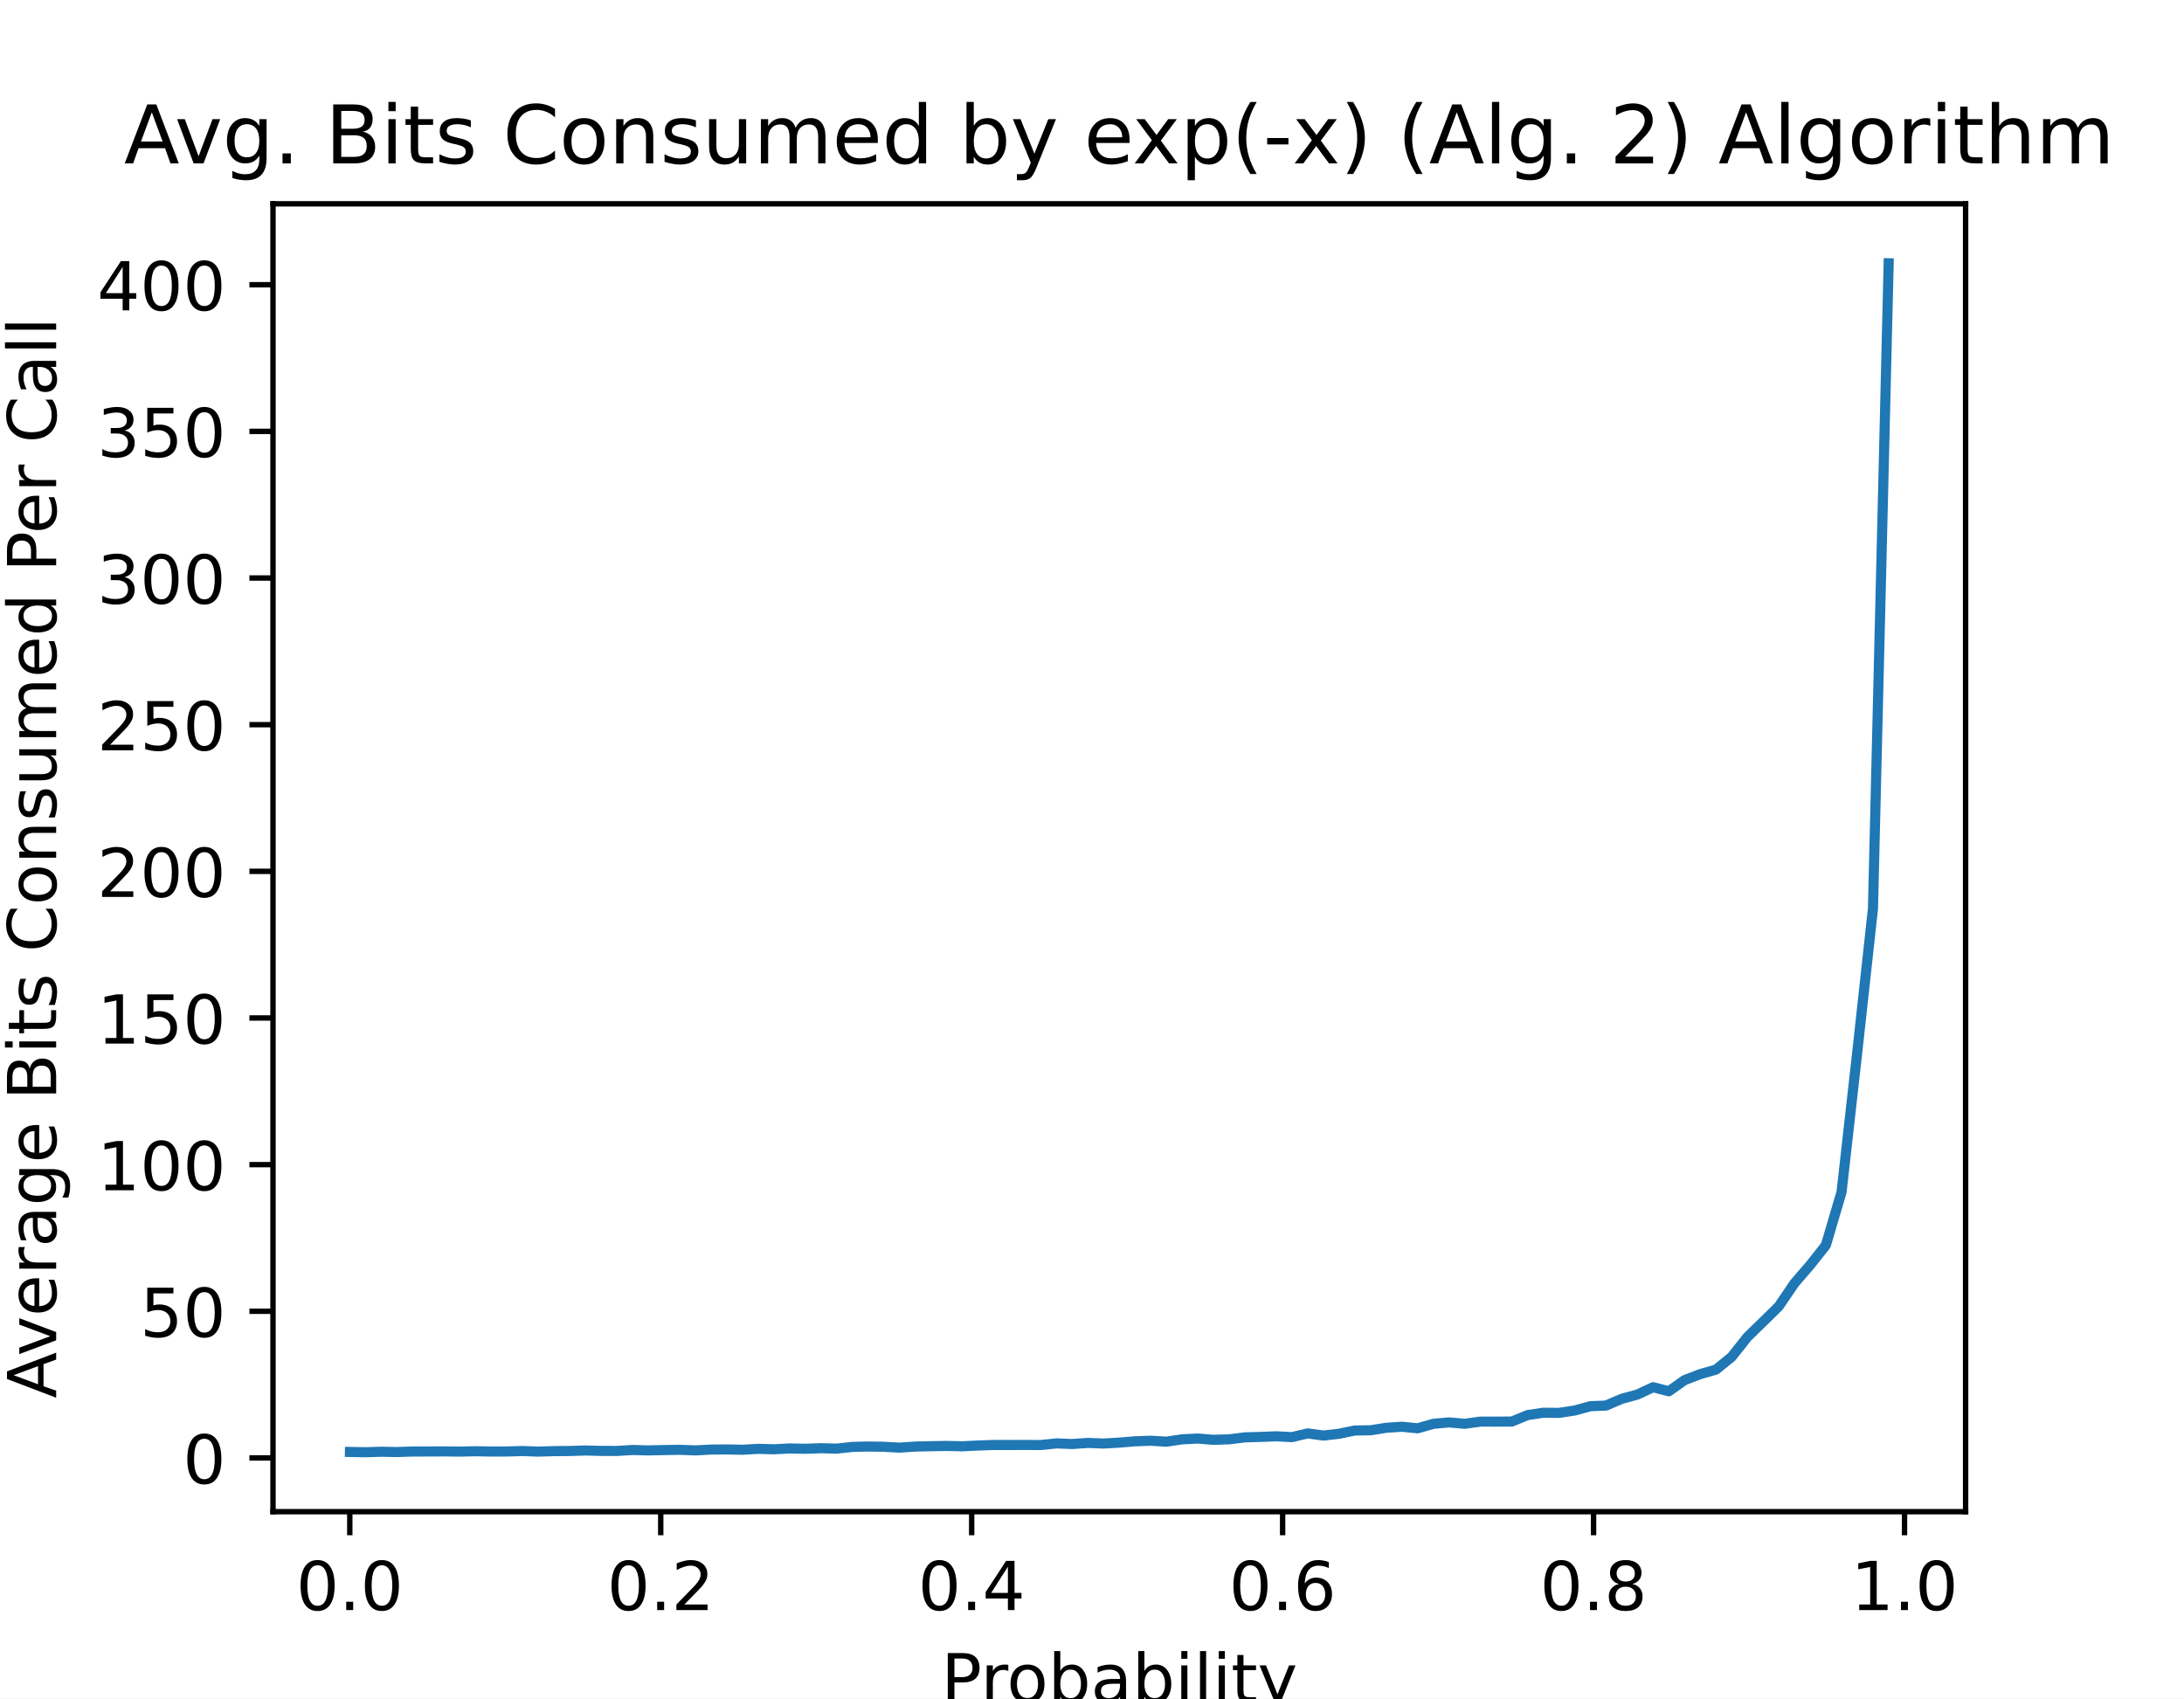
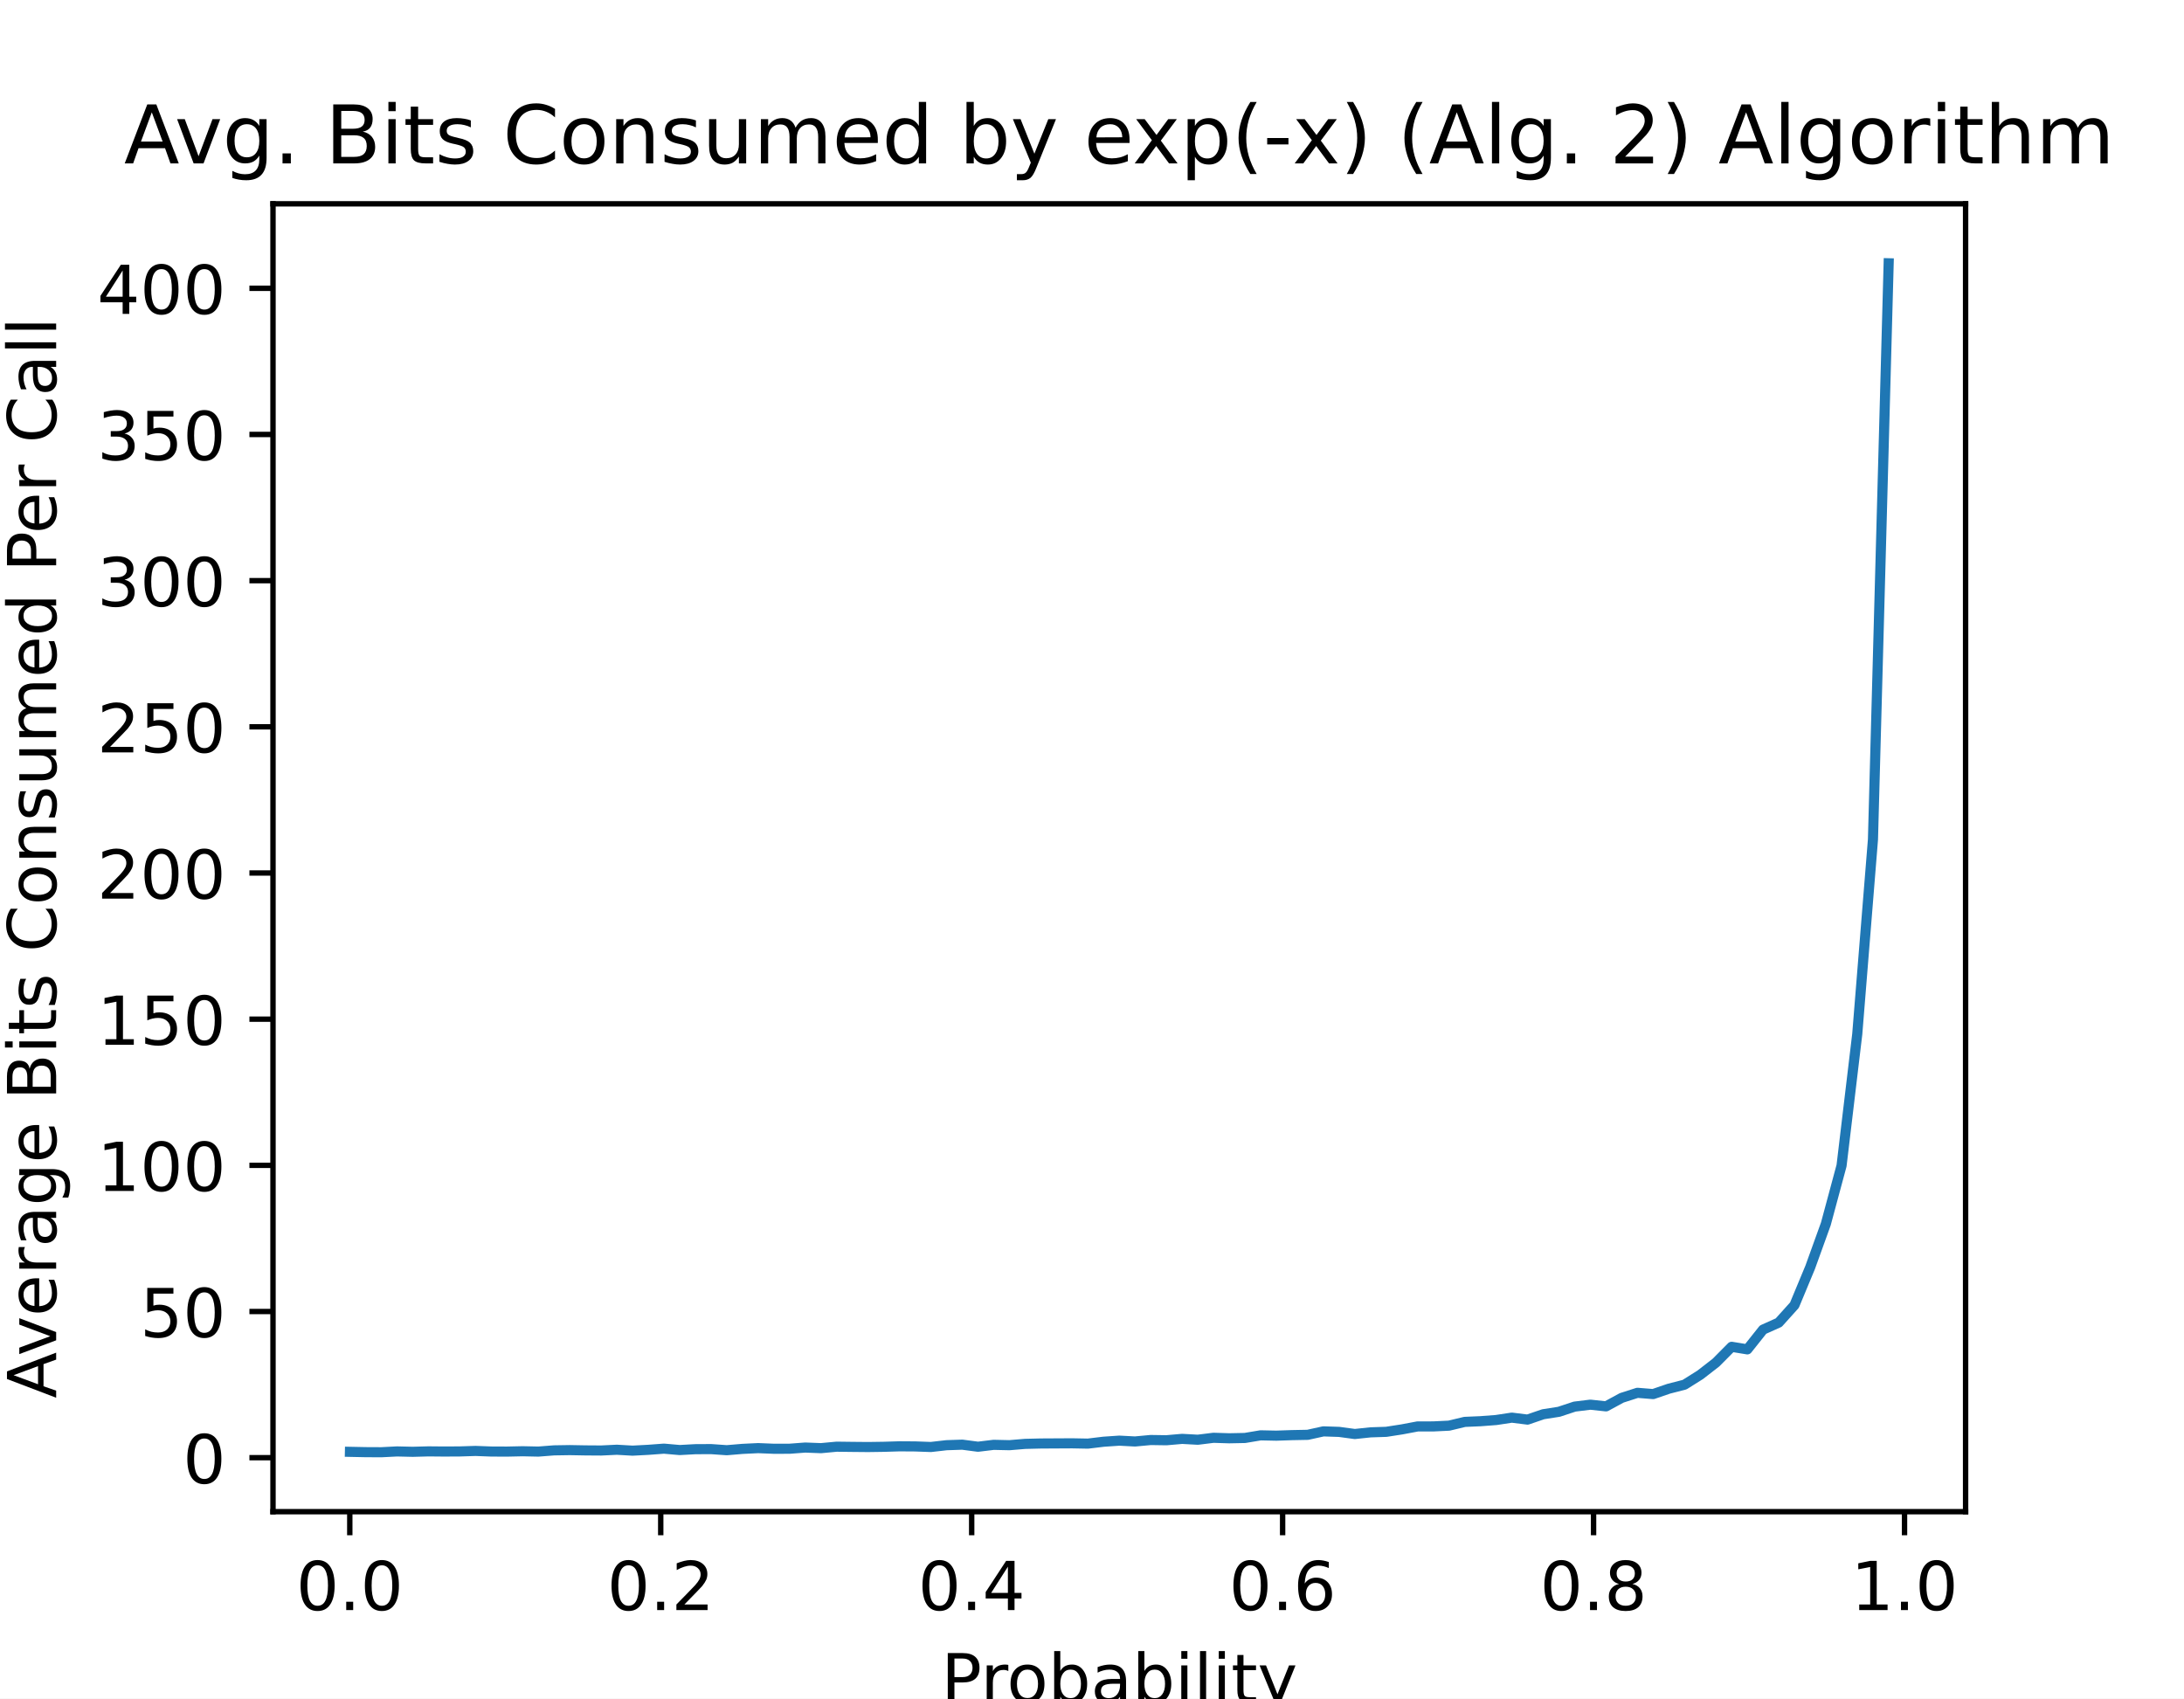
<svg xmlns="http://www.w3.org/2000/svg" xmlns:xlink="http://www.w3.org/1999/xlink" height="252pt" version="1.1" viewBox="0 0 324 252" width="324pt">
  <defs>
    <style type="text/css">
*{stroke-linecap:butt;stroke-linejoin:round;}
  </style>
  </defs>
  <g id="figure_1">
    <g id="patch_1">
      <path d="M 0 252  L 324 252  L 324 0  L 0 0  z " style="fill:#ffffff;" />
    </g>
    <g id="axes_1">
      <g id="patch_2">
        <path d="M 40.5 224.28  L 291.6 224.28  L 291.6 30.24  L 40.5 30.24  z " style="fill:#ffffff;" />
      </g>
      <g id="matplotlib.axis_1">
        <g id="xtick_1">
          <g id="line2d_1">
            <defs>
-               <path d="M 0 0  L 0 3.5  " id="m89d748c57a" style="stroke:#000000;stroke-width:0.8;" />
+               <path d="M 0 0  L 0 3.5  " id="mee4c82a3cc" style="stroke:#000000;stroke-width:0.8;" />
            </defs>
            <g>
-               <use style="stroke:#000000;stroke-width:0.8;" x="51.891" xlink:href="#m89d748c57a" y="224.28" />
+               <use style="stroke:#000000;stroke-width:0.8;" x="51.891" xlink:href="#mee4c82a3cc" y="224.28" />
            </g>
          </g>
          <g id="text_1">
            <text style="font-family:DejaVu Sans;font-size:10px;font-style:normal;font-weight:normal;text-anchor:middle;" transform="rotate(-0, 51.89057, 238.8784)" x="51.891" y="238.878">0.0</text>
          </g>
        </g>
        <g id="xtick_2">
          <g id="line2d_2">
            <g>
-               <use style="stroke:#000000;stroke-width:0.8;" x="98.02" xlink:href="#m89d748c57a" y="224.28" />
+               <use style="stroke:#000000;stroke-width:0.8;" x="98.02" xlink:href="#mee4c82a3cc" y="224.28" />
            </g>
          </g>
          <g id="text_2">
            <text style="font-family:DejaVu Sans;font-size:10px;font-style:normal;font-weight:normal;text-anchor:middle;" transform="rotate(-0, 98.02021, 238.8784)" x="98.02" y="238.878">0.2</text>
          </g>
        </g>
        <g id="xtick_3">
          <g id="line2d_3">
            <g>
-               <use style="stroke:#000000;stroke-width:0.8;" x="144.15" xlink:href="#m89d748c57a" y="224.28" />
+               <use style="stroke:#000000;stroke-width:0.8;" x="144.15" xlink:href="#mee4c82a3cc" y="224.28" />
            </g>
          </g>
          <g id="text_3">
            <text style="font-family:DejaVu Sans;font-size:10px;font-style:normal;font-weight:normal;text-anchor:middle;" transform="rotate(-0, 144.1498, 238.8784)" x="144.15" y="238.878">0.4</text>
          </g>
        </g>
        <g id="xtick_4">
          <g id="line2d_4">
            <g>
-               <use style="stroke:#000000;stroke-width:0.8;" x="190.279" xlink:href="#m89d748c57a" y="224.28" />
+               <use style="stroke:#000000;stroke-width:0.8;" x="190.279" xlink:href="#mee4c82a3cc" y="224.28" />
            </g>
          </g>
          <g id="text_4">
            <text style="font-family:DejaVu Sans;font-size:10px;font-style:normal;font-weight:normal;text-anchor:middle;" transform="rotate(-0, 190.2795, 238.8784)" x="190.279" y="238.878">0.6</text>
          </g>
        </g>
        <g id="xtick_5">
          <g id="line2d_5">
            <g>
-               <use style="stroke:#000000;stroke-width:0.8;" x="236.409" xlink:href="#m89d748c57a" y="224.28" />
+               <use style="stroke:#000000;stroke-width:0.8;" x="236.409" xlink:href="#mee4c82a3cc" y="224.28" />
            </g>
          </g>
          <g id="text_5">
            <text style="font-family:DejaVu Sans;font-size:10px;font-style:normal;font-weight:normal;text-anchor:middle;" transform="rotate(-0, 236.4091, 238.8784)" x="236.409" y="238.878">0.8</text>
          </g>
        </g>
        <g id="xtick_6">
          <g id="line2d_6">
            <g>
-               <use style="stroke:#000000;stroke-width:0.8;" x="282.539" xlink:href="#m89d748c57a" y="224.28" />
+               <use style="stroke:#000000;stroke-width:0.8;" x="282.539" xlink:href="#mee4c82a3cc" y="224.28" />
            </g>
          </g>
          <g id="text_6">
            <text style="font-family:DejaVu Sans;font-size:10px;font-style:normal;font-weight:normal;text-anchor:middle;" transform="rotate(-0, 282.5387, 238.8784)" x="282.539" y="238.878">1.0</text>
          </g>
        </g>
        <g id="text_7">
          <text style="font-family:DejaVu Sans;font-size:10px;font-style:normal;font-weight:normal;text-anchor:middle;" transform="rotate(-0, 166.05, 252.5566)" x="166.05" y="252.557">Probability</text>
        </g>
      </g>
      <g id="matplotlib.axis_2">
        <g id="ytick_1">
          <g id="line2d_7">
            <defs>
-               <path d="M 0 0  L -3.5 0  " id="m042bbbee09" style="stroke:#000000;stroke-width:0.8;" />
+               <path d="M 0 0  L -3.5 0  " id="m7021ba1cf8" style="stroke:#000000;stroke-width:0.8;" />
            </defs>
            <g>
-               <use style="stroke:#000000;stroke-width:0.8;" x="40.5" xlink:href="#m042bbbee09" y="216.306" />
+               <use style="stroke:#000000;stroke-width:0.8;" x="40.5" xlink:href="#m7021ba1cf8" y="216.269" />
            </g>
          </g>
          <g id="text_8">
-             <text style="font-family:DejaVu Sans;font-size:10px;font-style:normal;font-weight:normal;text-anchor:end;" transform="rotate(-0, 33.5, 220.1052)" x="33.5" y="220.105">0</text>
+             <text style="font-family:DejaVu Sans;font-size:10px;font-style:normal;font-weight:normal;text-anchor:end;" transform="rotate(-0, 33.5, 220.0686)" x="33.5" y="220.069">0</text>
          </g>
        </g>
        <g id="ytick_2">
          <g id="line2d_8">
            <g>
-               <use style="stroke:#000000;stroke-width:0.8;" x="40.5" xlink:href="#m042bbbee09" y="194.548" />
+               <use style="stroke:#000000;stroke-width:0.8;" x="40.5" xlink:href="#m7021ba1cf8" y="194.582" />
            </g>
          </g>
          <g id="text_9">
-             <text style="font-family:DejaVu Sans;font-size:10px;font-style:normal;font-weight:normal;text-anchor:end;" transform="rotate(-0, 33.5, 198.3473)" x="33.5" y="198.347">50</text>
+             <text style="font-family:DejaVu Sans;font-size:10px;font-style:normal;font-weight:normal;text-anchor:end;" transform="rotate(-0, 33.5, 198.3816)" x="33.5" y="198.382">50</text>
          </g>
        </g>
        <g id="ytick_3">
          <g id="line2d_9">
            <g>
-               <use style="stroke:#000000;stroke-width:0.8;" x="40.5" xlink:href="#m042bbbee09" y="172.79" />
+               <use style="stroke:#000000;stroke-width:0.8;" x="40.5" xlink:href="#m7021ba1cf8" y="172.895" />
            </g>
          </g>
          <g id="text_10">
-             <text style="font-family:DejaVu Sans;font-size:10px;font-style:normal;font-weight:normal;text-anchor:end;" transform="rotate(-0, 33.5, 176.5894)" x="33.5" y="176.589">100</text>
+             <text style="font-family:DejaVu Sans;font-size:10px;font-style:normal;font-weight:normal;text-anchor:end;" transform="rotate(-0, 33.5, 176.6947)" x="33.5" y="176.695">100</text>
          </g>
        </g>
        <g id="ytick_4">
          <g id="line2d_10">
            <g>
-               <use style="stroke:#000000;stroke-width:0.8;" x="40.5" xlink:href="#m042bbbee09" y="151.032" />
+               <use style="stroke:#000000;stroke-width:0.8;" x="40.5" xlink:href="#m7021ba1cf8" y="151.208" />
            </g>
          </g>
          <g id="text_11">
-             <text style="font-family:DejaVu Sans;font-size:10px;font-style:normal;font-weight:normal;text-anchor:end;" transform="rotate(-0, 33.5, 154.8315)" x="33.5" y="154.831">150</text>
+             <text style="font-family:DejaVu Sans;font-size:10px;font-style:normal;font-weight:normal;text-anchor:end;" transform="rotate(-0, 33.5, 155.0077)" x="33.5" y="155.008">150</text>
          </g>
        </g>
        <g id="ytick_5">
          <g id="line2d_11">
            <g>
-               <use style="stroke:#000000;stroke-width:0.8;" x="40.5" xlink:href="#m042bbbee09" y="129.274" />
+               <use style="stroke:#000000;stroke-width:0.8;" x="40.5" xlink:href="#m7021ba1cf8" y="129.522" />
            </g>
          </g>
          <g id="text_12">
-             <text style="font-family:DejaVu Sans;font-size:10px;font-style:normal;font-weight:normal;text-anchor:end;" transform="rotate(-0, 33.5, 133.0736)" x="33.5" y="133.074">200</text>
+             <text style="font-family:DejaVu Sans;font-size:10px;font-style:normal;font-weight:normal;text-anchor:end;" transform="rotate(-0, 33.5, 133.3207)" x="33.5" y="133.321">200</text>
          </g>
        </g>
        <g id="ytick_6">
          <g id="line2d_12">
            <g>
-               <use style="stroke:#000000;stroke-width:0.8;" x="40.5" xlink:href="#m042bbbee09" y="107.516" />
+               <use style="stroke:#000000;stroke-width:0.8;" x="40.5" xlink:href="#m7021ba1cf8" y="107.835" />
            </g>
          </g>
          <g id="text_13">
-             <text style="font-family:DejaVu Sans;font-size:10px;font-style:normal;font-weight:normal;text-anchor:end;" transform="rotate(-0, 33.5, 111.3157)" x="33.5" y="111.316">250</text>
+             <text style="font-family:DejaVu Sans;font-size:10px;font-style:normal;font-weight:normal;text-anchor:end;" transform="rotate(-0, 33.5, 111.6338)" x="33.5" y="111.634">250</text>
          </g>
        </g>
        <g id="ytick_7">
          <g id="line2d_13">
            <g>
-               <use style="stroke:#000000;stroke-width:0.8;" x="40.5" xlink:href="#m042bbbee09" y="85.759" />
+               <use style="stroke:#000000;stroke-width:0.8;" x="40.5" xlink:href="#m7021ba1cf8" y="86.148" />
            </g>
          </g>
          <g id="text_14">
-             <text style="font-family:DejaVu Sans;font-size:10px;font-style:normal;font-weight:normal;text-anchor:end;" transform="rotate(-0, 33.5, 89.55777)" x="33.5" y="89.558">300</text>
+             <text style="font-family:DejaVu Sans;font-size:10px;font-style:normal;font-weight:normal;text-anchor:end;" transform="rotate(-0, 33.5, 89.94681)" x="33.5" y="89.947">300</text>
          </g>
        </g>
        <g id="ytick_8">
          <g id="line2d_14">
            <g>
-               <use style="stroke:#000000;stroke-width:0.8;" x="40.5" xlink:href="#m042bbbee09" y="64.001" />
+               <use style="stroke:#000000;stroke-width:0.8;" x="40.5" xlink:href="#m7021ba1cf8" y="64.461" />
            </g>
          </g>
          <g id="text_15">
-             <text style="font-family:DejaVu Sans;font-size:10px;font-style:normal;font-weight:normal;text-anchor:end;" transform="rotate(-0, 33.5, 67.79986)" x="33.5" y="67.8">350</text>
+             <text style="font-family:DejaVu Sans;font-size:10px;font-style:normal;font-weight:normal;text-anchor:end;" transform="rotate(-0, 33.5, 68.25985)" x="33.5" y="68.26">350</text>
          </g>
        </g>
        <g id="ytick_9">
          <g id="line2d_15">
            <g>
-               <use style="stroke:#000000;stroke-width:0.8;" x="40.5" xlink:href="#m042bbbee09" y="42.243" />
+               <use style="stroke:#000000;stroke-width:0.8;" x="40.5" xlink:href="#m7021ba1cf8" y="42.774" />
            </g>
          </g>
          <g id="text_16">
-             <text style="font-family:DejaVu Sans;font-size:10px;font-style:normal;font-weight:normal;text-anchor:end;" transform="rotate(-0, 33.5, 46.04196)" x="33.5" y="46.042">400</text>
+             <text style="font-family:DejaVu Sans;font-size:10px;font-style:normal;font-weight:normal;text-anchor:end;" transform="rotate(-0, 33.5, 46.57289)" x="33.5" y="46.573">400</text>
          </g>
        </g>
        <g id="text_17">
          <text style="font-family:DejaVu Sans;font-size:10px;font-style:normal;font-weight:normal;text-anchor:middle;" transform="rotate(-90, 8.332812, 127.26)" x="8.333" y="127.26">Average Bits Consumed Per Call</text>
        </g>
      </g>
      <g id="line2d_16">
-         <path clip-path="url(#p103da3f154)" d="M 51.914 215.416  L 54.243 215.46  L 56.572 215.387  L 58.902 215.43  L 61.231 215.351  L 63.56 215.349  L 65.89 215.337  L 68.219 215.363  L 70.548 215.314  L 72.877 215.353  L 75.207 215.349  L 77.536 215.282  L 79.865 215.366  L 82.195 215.297  L 84.524 215.275  L 86.853 215.201  L 89.183 215.263  L 91.512 215.27  L 93.841 215.126  L 96.171 215.189  L 98.5 215.138  L 100.829 215.101  L 103.159 215.188  L 105.488 215.064  L 107.817 215.046  L 110.146 215.092  L 112.476 214.958  L 114.805 215.022  L 117.134 214.899  L 119.464 214.947  L 121.793 214.865  L 124.122 214.923  L 126.452 214.671  L 128.781 214.613  L 131.11 214.651  L 133.44 214.779  L 135.769 214.62  L 138.098 214.567  L 140.428 214.523  L 142.757 214.579  L 145.086 214.464  L 147.415 214.383  L 149.745 214.387  L 152.074 214.379  L 154.403 214.392  L 156.733 214.15  L 159.062 214.239  L 161.391 214.081  L 163.721 214.169  L 166.05 214.033  L 168.379 213.837  L 170.709 213.755  L 173.038 213.891  L 175.367 213.548  L 177.697 213.43  L 180.026 213.617  L 182.355 213.544  L 184.685 213.255  L 187.014 213.187  L 189.343 213.096  L 191.672 213.22  L 194.002 212.664  L 196.331 212.987  L 198.66 212.719  L 200.99 212.234  L 203.319 212.206  L 205.648 211.832  L 207.978 211.679  L 210.307 211.912  L 212.636 211.246  L 214.966 211.037  L 217.295 211.241  L 219.624 210.915  L 221.954 210.918  L 224.283 210.909  L 226.612 209.951  L 228.941 209.603  L 231.271 209.623  L 233.6 209.268  L 235.929 208.635  L 238.259 208.534  L 240.588 207.534  L 242.917 206.901  L 245.247 205.811  L 247.576 206.417  L 249.905 204.765  L 252.235 203.869  L 254.564 203.203  L 256.893 201.316  L 259.223 198.376  L 261.552 196.11  L 263.881 193.816  L 266.21 190.39  L 268.54 187.688  L 270.869 184.748  L 273.198 176.856  L 275.528 156.111  L 277.857 134.816  L 280.186 39.06  " style="fill:none;stroke:#1f77b4;stroke-linecap:square;stroke-width:1.5;" />
+         <path clip-path="url(#p117f4b14d4)" d="M 51.914 215.401  L 54.243 215.449  L 56.572 215.46  L 58.902 215.341  L 61.231 215.396  L 63.56 215.333  L 65.89 215.354  L 68.219 215.341  L 70.548 215.267  L 72.877 215.354  L 75.207 215.365  L 77.536 215.314  L 79.865 215.364  L 82.195 215.183  L 84.524 215.146  L 86.853 215.188  L 89.183 215.204  L 91.512 215.091  L 93.841 215.226  L 96.171 215.103  L 98.5 214.929  L 100.829 215.135  L 103.159 215.009  L 105.488 214.996  L 107.817 215.16  L 110.146 214.964  L 112.476 214.851  L 114.805 214.946  L 117.134 214.942  L 119.464 214.766  L 121.793 214.856  L 124.122 214.638  L 126.452 214.667  L 128.781 214.689  L 131.11 214.655  L 133.44 214.583  L 135.769 214.599  L 138.098 214.683  L 140.428 214.416  L 142.757 214.338  L 145.086 214.644  L 147.415 214.362  L 149.745 214.415  L 152.074 214.22  L 154.403 214.164  L 156.733 214.151  L 159.062 214.138  L 161.391 214.182  L 163.721 213.901  L 166.05 213.742  L 168.379 213.864  L 170.709 213.647  L 173.038 213.682  L 175.367 213.478  L 177.697 213.606  L 180.026 213.317  L 182.355 213.391  L 184.685 213.344  L 187.014 212.953  L 189.343 213.002  L 191.672 212.922  L 194.002 212.877  L 196.331 212.364  L 198.66 212.442  L 200.99 212.757  L 203.319 212.51  L 205.648 212.433  L 207.978 212.071  L 210.307 211.633  L 212.636 211.63  L 214.966 211.518  L 217.295 210.958  L 219.624 210.858  L 221.954 210.681  L 224.283 210.328  L 226.612 210.619  L 228.941 209.824  L 231.271 209.46  L 233.6 208.691  L 235.929 208.405  L 238.259 208.655  L 240.588 207.392  L 242.917 206.644  L 245.247 206.833  L 247.576 206.035  L 249.905 205.436  L 252.235 203.972  L 254.564 202.165  L 256.893 199.818  L 259.223 200.198  L 261.552 197.269  L 263.881 196.224  L 266.21 193.637  L 268.54 188.035  L 270.869 181.578  L 273.198 172.934  L 275.528 153.411  L 277.857 124.552  L 280.186 39.06  " style="fill:none;stroke:#1f77b4;stroke-linecap:square;stroke-width:1.5;" />
      </g>
      <g id="patch_3">
        <path d="M 40.5 224.28  L 40.5 30.24  " style="fill:none;stroke:#000000;stroke-linecap:square;stroke-linejoin:miter;stroke-width:0.8;" />
      </g>
      <g id="patch_4">
        <path d="M 291.6 224.28  L 291.6 30.24  " style="fill:none;stroke:#000000;stroke-linecap:square;stroke-linejoin:miter;stroke-width:0.8;" />
      </g>
      <g id="patch_5">
        <path d="M 40.5 224.28  L 291.6 224.28  " style="fill:none;stroke:#000000;stroke-linecap:square;stroke-linejoin:miter;stroke-width:0.8;" />
      </g>
      <g id="patch_6">
        <path d="M 40.5 30.24  L 291.6 30.24  " style="fill:none;stroke:#000000;stroke-linecap:square;stroke-linejoin:miter;stroke-width:0.8;" />
      </g>
      <g id="text_18">
        <text style="font-family:DejaVu Sans;font-size:12px;font-style:normal;font-weight:normal;text-anchor:middle;" transform="rotate(-0, 166.05, 24.24)" x="166.05" y="24.24">Avg. Bits Consumed by exp(-x) (Alg. 2) Algorithm</text>
      </g>
    </g>
  </g>
  <defs>
-     <clipPath id="p103da3f154">
+     <clipPath id="p117f4b14d4">
      <rect height="194.04" width="251.1" x="40.5" y="30.24" />
    </clipPath>
  </defs>
</svg>
